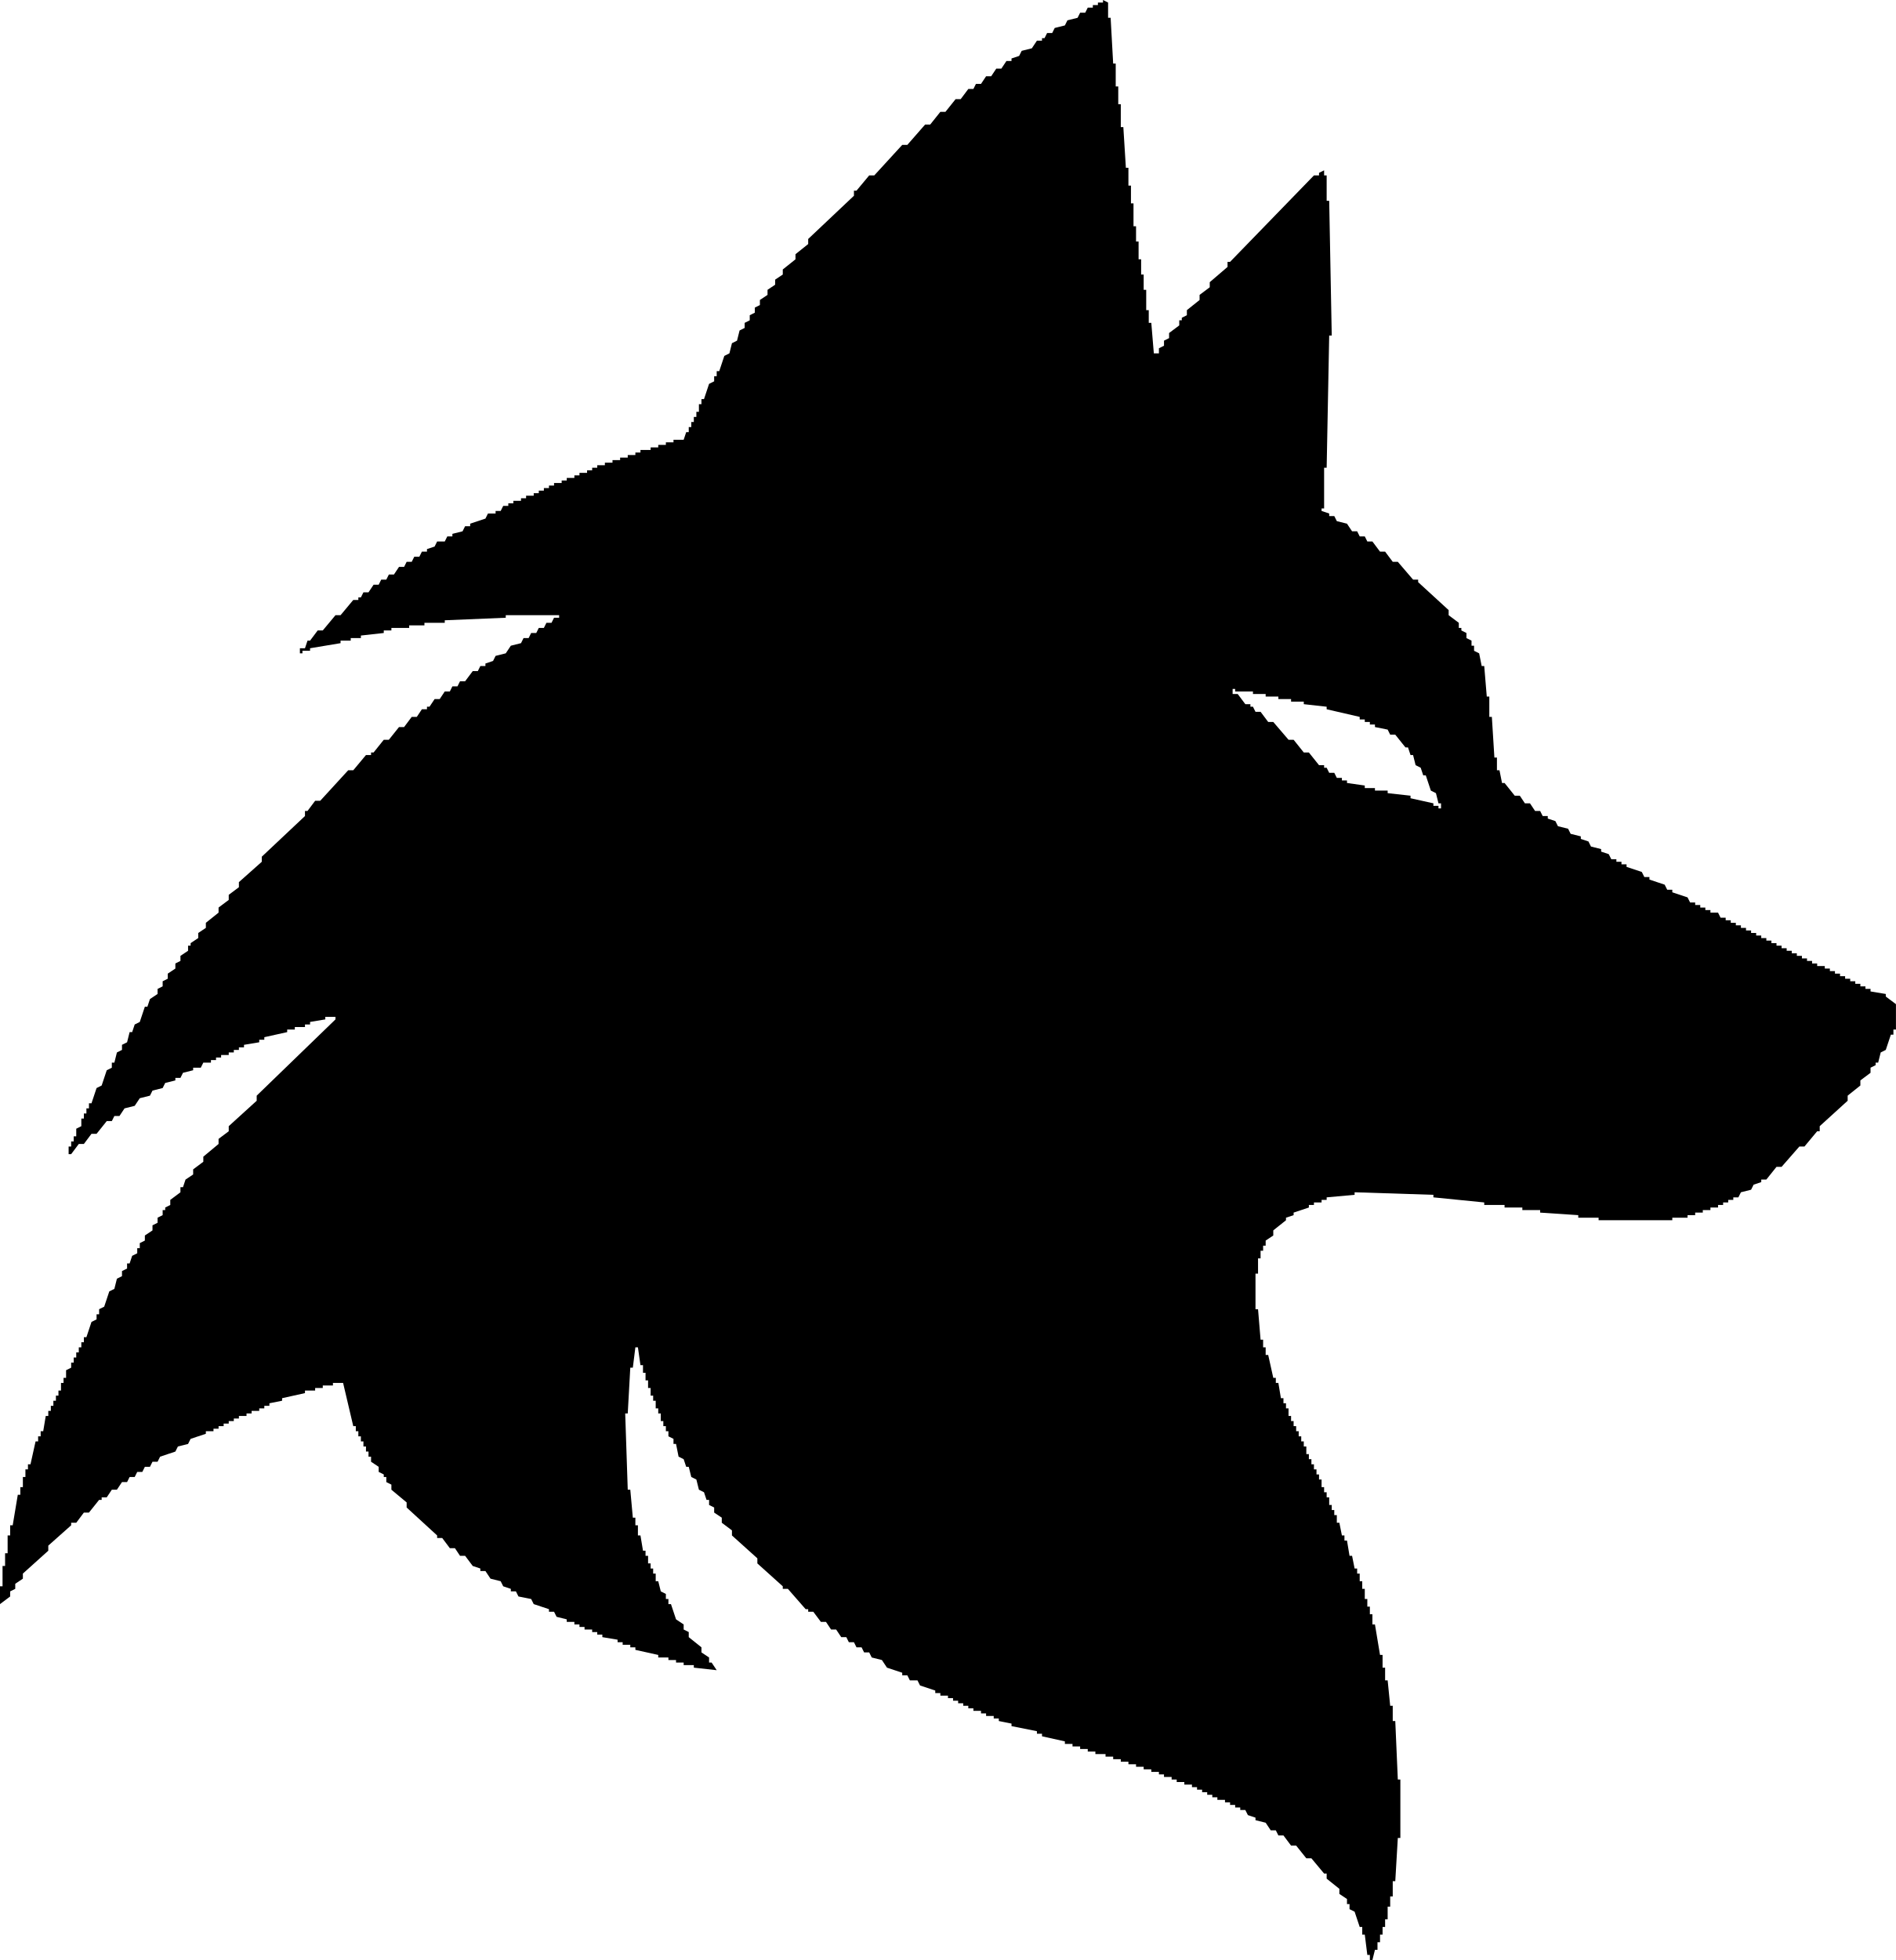
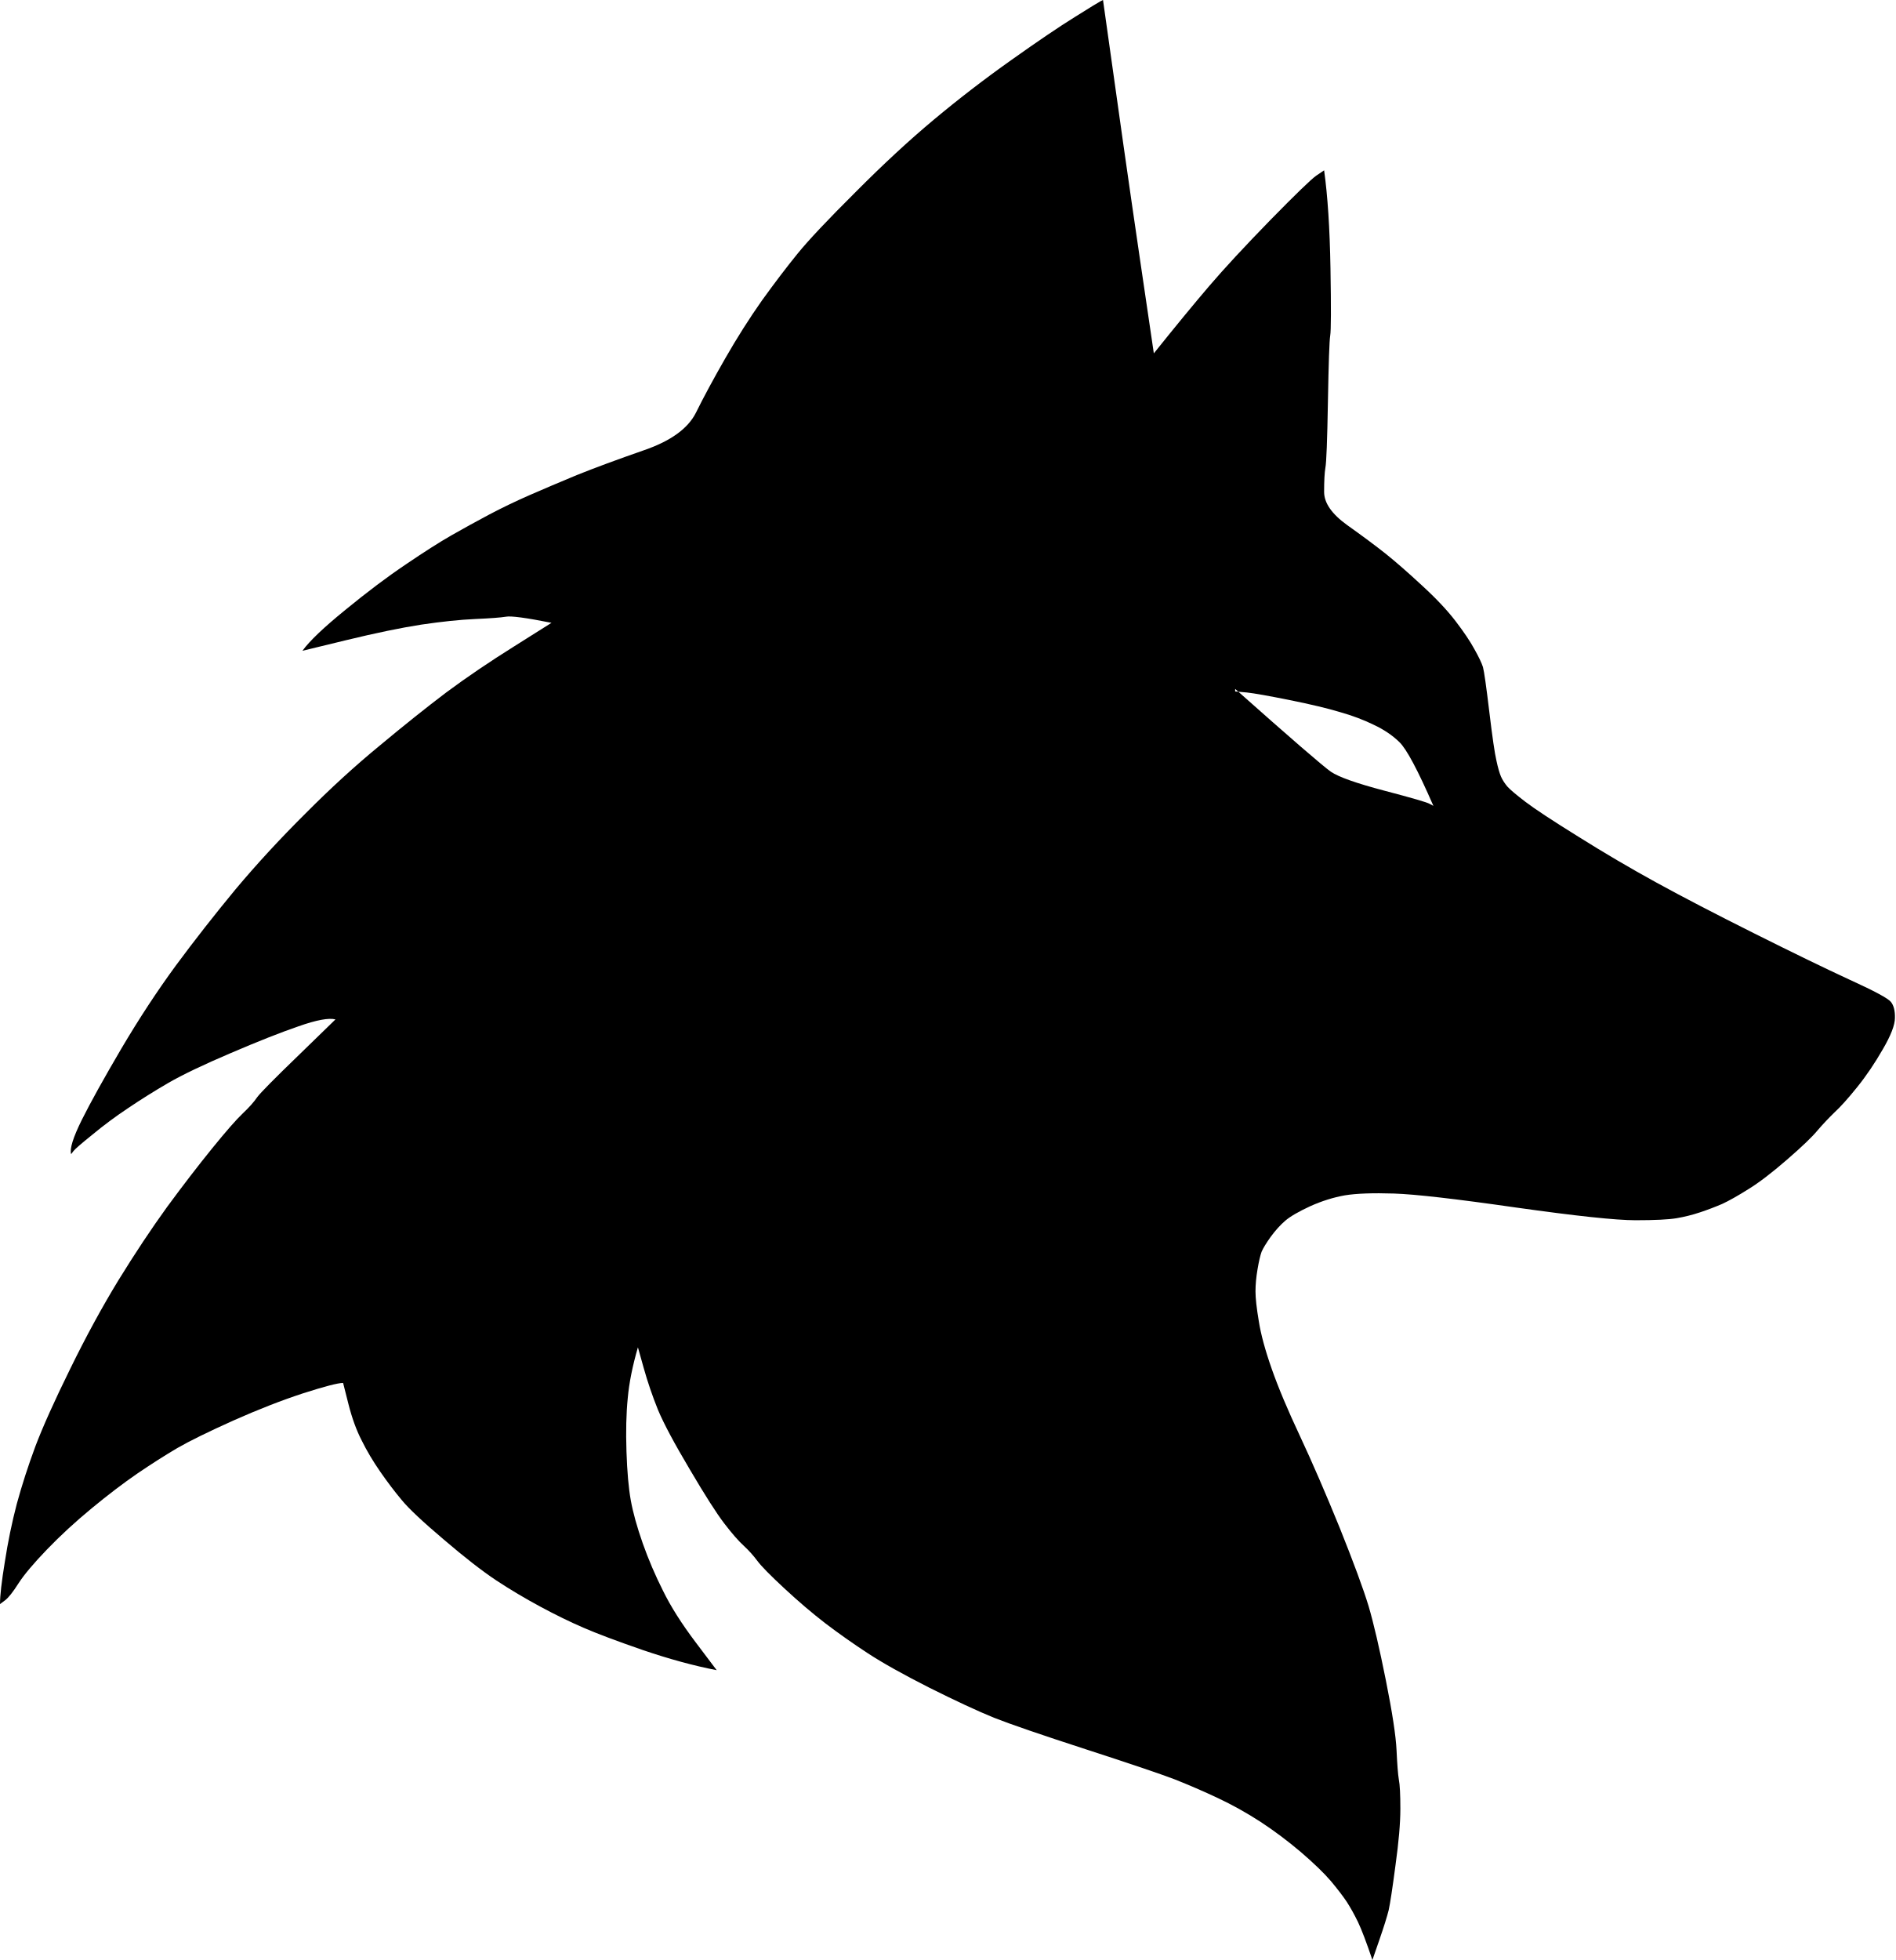
<svg xmlns="http://www.w3.org/2000/svg" viewBox="0 0 746 771">
-   <path fill="currentColor" fill-rule="evenodd" d="M434,0 436,1 436,7 437,7 438,25 439,25 439,34 440,34 440,41 441,41 441,50 442,50 443,66 444,66 444,73 445,73 445,80 446,80 446,89 447,89 447,95 448,95 448,102 449,102 449,108 450,108 450,114 451,114 451,122 452,122 452,127 453,127 454,139 456,139 456,137 458,136 458,134 460,133 460,131 464,128 464,126 465,126 465,125 467,124 467,122 472,118 472,116 476,113 476,111 483,105 483,103 484,103 517,69 519,69 519,68 521,67 521,69 522,69 522,79 523,79 524,132 523,132 522,184 521,184 521,200 520,200 520,201 523,202 523,203 525,203 526,205 530,206 532,209 534,209 535,211 537,211 538,213 540,213 543,217 545,217 548,221 550,221 556,228 558,228 558,229 570,240 570,242 574,245 574,247 575,247 575,248 577,249 577,251 579,252 579,254 580,254 580,256 582,257 583,262 584,262 585,274 586,274 586,282 587,282 588,298 589,298 589,303 590,303 591,308 592,308 596,313 598,313 600,316 602,316 604,319 606,319 607,321 609,321 609,322 612,323 613,325 617,326 618,328 622,329 622,330 625,331 626,333 630,334 630,335 633,336 634,338 636,338 636,339 638,339 638,340 640,340 640,341 646,343 647,345 649,345 649,346 655,348 656,350 658,350 658,351 664,353 665,355 667,355 667,356 669,356 669,357 671,357 671,358 673,358 673,359 676,359 677,361 679,361 679,362 681,362 681,363 683,363 683,364 685,364 685,365 687,365 687,366 689,366 689,367 691,367 691,368 693,368 693,369 695,369 695,370 697,370 697,371 699,371 699,372 701,372 701,373 703,373 703,374 705,374 705,375 707,375 707,376 709,376 709,377 711,377 711,378 713,378 713,379 715,379 715,380 718,380 718,381 720,381 720,382 722,382 722,383 724,383 724,384 726,384 726,385 728,385 728,386 730,386 730,387 732,387 732,388 734,388 734,389 736,389 736,390 742,391 742,392 746,395 746,405 745,405 745,407 744,407 742,413 740,414 739,418 738,418 738,419 736,420 736,422 732,425 732,427 727,431 727,433 716,443 716,445 715,445 710,451 708,451 701,459 699,459 695,464 693,464 693,465 690,466 689,468 685,469 684,471 682,471 682,472 680,472 680,473 678,473 678,474 676,474 676,475 673,475 673,476 670,476 670,477 667,477 667,478 664,478 664,479 658,479 658,480 629,480 629,479 621,479 621,478 606,477 606,476 599,476 599,475 592,475 592,474 584,474 584,473 564,471 564,470 533,469 533,470 522,471 522,472 520,472 520,473 517,473 517,474 515,474 515,475 509,477 509,478 506,479 506,480 501,484 501,486 498,488 498,490 497,490 497,492 496,492 496,495 495,495 495,501 494,501 494,515 495,515 496,527 497,527 497,530 498,530 498,533 499,533 501,542 502,542 502,544 503,544 504,550 505,550 505,552 506,552 506,554 507,554 507,557 508,557 508,559 509,559 509,561 510,561 510,563 511,563 511,565 512,565 512,567 513,567 513,569 514,569 514,572 515,572 515,574 516,574 516,576 517,576 517,578 518,578 518,580 519,580 519,582 520,582 520,585 521,585 521,587 522,587 522,589 523,589 523,592 524,592 524,594 525,594 525,596 526,596 526,599 527,599 528,604 529,604 529,606 530,606 531,612 532,612 533,617 534,617 534,619 535,619 535,622 536,622 536,625 537,625 537,629 538,629 538,632 539,632 539,635 540,635 540,639 541,639 543,651 544,651 544,656 545,656 545,661 546,661 547,671 548,671 548,677 549,677 550,700 551,700 551,723 550,723 549,740 548,740 548,746 547,746 547,750 546,750 546,755 545,755 545,758 544,758 544,761 543,761 543,764 542,764 542,767 541,767 540,771 539,771 539,769 538,769 537,761 536,761 536,758 535,758 533,752 531,751 531,749 530,749 530,747 527,745 527,743 522,739 522,737 521,737 516,731 514,731 510,726 508,726 505,722 503,722 502,720 500,720 498,717 494,716 494,715 491,714 490,712 488,712 488,711 486,711 486,710 484,710 484,709 482,709 482,708 479,708 479,707 477,707 477,706 475,706 475,705 473,705 473,704 471,704 471,703 469,703 469,702 466,702 466,701 463,701 463,700 461,700 461,699 458,699 458,698 456,698 456,697 453,697 453,696 450,696 450,695 447,695 447,694 444,694 444,693 441,693 441,692 438,692 438,691 435,691 435,690 431,690 431,689 428,689 428,688 425,688 425,687 422,687 422,686 419,686 419,685 410,683 410,682 408,682 408,681 398,679 398,678 393,677 393,676 391,676 391,675 388,675 388,674 386,674 386,673 383,673 383,672 381,672 381,671 379,671 379,670 377,670 377,669 375,669 375,668 373,668 373,667 370,667 370,666 368,666 368,665 362,663 361,661 358,661 357,659 355,659 355,658 349,656 347,653 343,652 342,650 340,650 339,648 337,648 336,646 334,646 333,644 331,644 329,641 327,641 325,638 323,638 320,634 318,634 318,633 317,633 310,625 308,625 308,624 298,615 298,613 288,604 288,602 284,599 284,597 281,595 281,593 279,592 279,590 278,590 277,587 275,586 274,582 272,581 271,577 270,577 269,574 267,573 266,568 265,568 265,566 263,565 263,563 262,563 262,561 261,561 261,559 260,559 260,556 259,556 259,554 258,554 258,551 257,551 257,549 256,549 256,546 255,546 255,543 254,543 254,540 253,540 253,537 252,537 251,530 250,530 249,538 248,538 247,556 246,556 247,586 248,586 249,597 250,597 250,600 251,600 251,604 252,604 253,610 254,610 254,612 255,612 255,615 256,615 256,617 257,617 257,619 258,619 258,622 259,622 260,626 262,627 262,629 263,629 263,631 264,631 266,637 269,639 269,641 271,642 271,644 276,648 276,650 279,652 279,654 280,654 282,657 273,656 273,655 269,655 269,654 266,654 266,653 263,653 263,652 259,652 259,651 250,649 250,648 248,648 248,647 245,647 245,646 243,646 243,645 237,644 237,643 235,643 235,642 233,642 233,641 230,641 230,640 228,640 228,639 226,639 226,638 223,638 223,637 219,636 218,634 216,634 216,633 210,631 209,629 204,628 203,626 201,626 201,625 198,624 197,622 193,621 191,618 189,618 189,617 186,616 183,612 181,612 179,609 177,609 174,605 172,605 172,604 160,593 160,591 154,586 154,584 152,583 152,581 151,581 151,580 149,579 149,577 146,575 146,573 145,573 145,571 144,571 144,569 143,569 143,567 142,567 142,565 141,565 141,563 140,563 140,561 139,561 135,544 131,544 131,545 127,545 127,546 124,546 124,547 120,547 120,548 111,550 111,551 106,552 106,553 104,553 104,554 102,554 102,555 99,555 99,556 97,556 97,557 94,557 94,558 92,558 92,559 90,559 90,560 88,560 88,561 86,561 86,562 84,562 84,563 81,563 81,564 75,566 74,568 70,569 69,571 63,573 62,575 60,575 59,577 57,577 56,579 54,579 53,581 51,581 50,583 48,583 46,586 44,586 42,589 40,589 40,590 39,590 35,595 33,595 30,599 28,599 28,600 19,608 19,610 9,619 9,621 6,623 6,625 4,626 4,628 0,631 0,624 1,624 1,616 2,616 2,611 3,611 3,604 4,604 4,600 5,600 7,588 8,588 8,585 9,585 9,581 10,581 10,578 11,578 11,576 12,576 14,567 15,567 15,565 16,565 16,563 17,563 18,557 19,557 19,555 20,555 20,553 21,553 21,551 22,551 22,549 23,549 23,547 24,547 24,544 25,544 25,542 26,542 26,539 28,538 28,536 29,536 29,534 30,534 30,532 31,532 31,530 32,530 32,528 33,528 33,526 34,526 36,520 38,519 38,517 39,517 39,515 41,514 43,508 45,507 46,503 48,502 48,500 50,499 50,497 51,497 52,494 54,493 54,491 55,491 55,489 57,488 57,486 60,484 60,482 62,481 62,479 64,478 64,476 65,476 65,475 67,474 67,472 71,469 71,467 72,467 73,464 76,462 76,460 80,457 80,455 86,450 86,448 90,445 90,443 101,433 101,431 132,401 132,400 128,400 128,401 122,402 122,403 120,403 120,404 116,404 116,405 113,405 113,406 104,408 104,409 102,409 102,410 96,411 96,412 94,412 94,413 92,413 92,414 90,414 90,415 87,415 87,416 85,416 85,417 83,417 83,418 80,418 79,420 76,420 76,421 72,422 71,424 69,424 69,425 65,426 64,428 60,429 59,431 55,432 53,435 49,436 47,439 45,439 44,441 42,441 38,446 36,446 33,450 31,450 28,454 27,454 27,451 28,451 28,449 29,449 29,447 30,447 30,444 32,443 32,440 33,440 33,438 34,438 34,436 35,436 35,434 36,434 38,428 40,427 42,421 44,420 44,418 45,418 46,414 48,413 48,411 50,410 51,406 52,406 53,403 55,402 57,396 58,396 59,393 62,391 62,389 64,388 64,386 66,385 66,383 69,381 69,379 71,378 71,376 74,374 74,372 75,372 75,371 78,369 78,367 81,365 81,363 86,359 86,357 90,354 90,352 94,349 94,347 103,339 103,337 120,321 120,319 121,319 124,315 126,315 137,303 139,303 144,297 146,297 146,296 147,296 151,291 153,291 157,286 159,286 162,282 164,282 166,279 168,279 168,278 169,278 171,275 173,275 175,272 177,272 178,270 180,270 181,268 183,268 186,264 188,264 189,262 191,262 191,261 194,260 195,258 199,257 201,254 205,253 206,251 208,251 209,249 211,249 212,247 214,247 215,245 217,245 218,243 220,243 220,242 199,242 199,243 175,244 175,245 167,245 167,246 161,246 161,247 154,247 154,248 151,248 151,249 142,250 142,251 138,251 138,252 134,252 134,253 122,255 122,256 119,256 119,257 118,257 118,255 120,255 121,252 122,252 125,248 127,248 132,242 134,242 139,236 141,236 141,235 142,235 143,233 145,233 147,230 149,230 150,228 152,228 153,226 155,226 157,223 159,223 160,221 162,221 163,219 165,219 166,217 168,217 168,216 171,215 172,213 175,213 176,211 178,211 178,210 182,209 183,207 185,207 185,206 191,204 192,202 195,202 195,201 197,201 198,199 200,199 200,198 202,198 202,197 205,197 205,196 207,196 207,195 210,195 210,194 212,194 212,193 214,193 214,192 216,192 216,191 218,191 218,190 221,190 221,189 223,189 223,188 226,188 226,187 228,187 228,186 231,186 231,185 233,185 233,184 235,184 235,183 238,183 238,182 241,182 241,181 244,181 244,180 247,180 247,179 250,179 250,178 252,178 252,177 256,177 256,176 259,176 259,175 262,175 262,174 265,174 265,173 269,173 270,170 271,170 271,168 272,168 272,166 273,166 273,164 274,164 274,162 275,162 275,159 276,159 276,157 277,157 279,151 281,150 281,148 282,148 282,146 283,146 285,140 287,139 288,135 290,134 291,130 293,129 293,127 295,126 295,124 297,123 297,121 299,120 299,118 302,116 302,114 305,112 305,110 308,108 308,106 313,102 313,100 318,96 318,94 336,77 336,75 337,75 342,69 344,69 355,57 357,57 364,49 366,49 370,44 372,44 376,39 378,39 381,35 383,35 384,33 386,33 388,30 390,30 392,27 394,27 396,24 398,24 398,23 401,22 402,20 406,19 408,16 410,16 410,15 411,15 412,13 414,13 415,11 419,10 420,8 424,7 425,5 427,5 428,3 430,3 430,2 432,2 432,1 434,1ZM486,271 485,271 485,273 487,273 490,277 492,277 492,278 493,278 494,280 496,280 499,284 501,284 507,291 509,291 513,296 515,296 519,301 521,301 521,302 522,302 523,304 525,304 526,306 528,306 528,307 530,307 530,308 537,309 537,310 541,310 541,311 546,311 546,312 555,313 555,314 564,316 564,317 566,317 566,318 567,318 567,316 566,316 565,312 563,311 561,305 560,305 559,302 557,301 556,297 555,297 554,294 553,294 549,289 547,289 546,287 541,286 541,285 539,285 539,284 537,284 537,283 535,283 535,282 522,279 522,278 513,277 513,276 508,276 508,275 503,275 503,274 498,274 498,273 493,273 493,272 486,272Z" />
+   <path fill="currentColor" fill-rule="evenodd" d="M434,0Q442.8,63 448.4,101L454,139Q466.9,122.9 475.8,112.5Q484.7,102.1 499.8,86.6Q514.9,71.2 517.9,69.1L521,67Q523.1,82 523.5,105.5Q523.9,129 523.4,132Q522.9,135 522.5,158Q522.1,181 521.5,184Q521,187 521,193.5Q521,200 530,206.5Q539,212.9 545.2,217.8Q551.3,222.7 559.5,230.3Q567.8,237.9 572.7,244.3Q577.6,250.7 580.1,255.3Q582.7,259.9 583.5,262.4Q584.2,265 586,280Q587.8,295 588.8,299.2Q589.7,303.4 590.6,305.5Q591.5,307.5 593.1,309.4Q594.7,311.2 600.2,315.4Q605.7,319.6 621,329.1Q636.3,338.7 651.8,347.2Q667.3,355.7 690.3,367.2Q713.3,378.7 727.8,385.4Q742.3,392 744,394.1Q745.7,396.2 745.6,400.4Q745.6,404.6 740.8,412.8Q736.1,421 730.7,427.7Q725.3,434.4 721.8,437.6Q718.4,440.9 715.2,444.6Q712.1,448.4 703.1,456.2Q694.1,464 687.9,467.8Q681.7,471.7 677.6,473.6Q673.4,475.4 668.9,476.9Q664.4,478.4 659.7,479.2Q655,480 643.5,480Q632,480 596.5,475Q561,469.9 548.5,469.5Q536,469.1 529.2,470.2Q522.4,471.4 515.5,474.5Q508.6,477.7 505.7,480.2Q502.8,482.7 500,486.5Q497.3,490.3 496.4,492.4Q495.6,494.6 494.8,499.3Q494,504 494,508Q494,512 495.3,519.7Q496.5,527.4 500.4,538.5Q504.3,549.6 511.5,564.9Q518.7,580.3 527.1,600.9Q535.4,621.6 538.5,631.8Q541.5,642 545.3,661Q549.1,680 549.5,688.5Q549.9,697 550.4,700Q551,703 551,711.5Q551,720 549.1,733.6Q547.3,747.3 546.4,751.4Q545.4,755.4 542.7,763.2L540,771Q536.5,760.6 534.3,756Q532.1,751.5 529.9,748.1Q527.7,744.8 523.7,740Q519.6,735.2 511.8,728.5Q504,721.9 495.9,716.6Q487.7,711.3 479.2,707.3Q470.7,703.3 462.1,699.9Q453.4,696.6 427.2,688.1Q401,679.6 391.1,675.7Q381.3,671.7 365.7,663.9Q350.1,656 341.4,650.3Q332.7,644.6 324.8,638.6Q317,632.6 308.6,624.8Q300.3,617.1 298,614Q295.7,610.9 292.7,608.1Q289.6,605.3 285,599.3Q280.4,593.3 271.4,578Q262.3,562.7 258.9,554.6Q255.6,546.4 253.3,538.2L251,530Q247.8,541 247,550Q246.1,559 246.5,571Q246.9,583 248.2,590.2Q249.5,597.4 252.9,607.1Q256.3,616.7 260.9,625.8Q265.4,635 273.7,646L282,657Q268.6,654.4 253,649.1Q237.4,643.7 229.6,640.3Q221.7,636.9 212.6,632Q203.5,627.1 195.3,621.7Q187,616.2 174.6,605.6Q162.2,595.1 158.1,590.1Q153.9,585.1 149.6,578.9Q145.3,572.7 142.3,566.6Q139.2,560.6 137.1,552.3L135,544Q132,544 119.2,548.1Q106.4,552.3 91.8,558.8Q77.1,565.4 69.8,569.6Q62.5,573.9 54.1,579.6Q45.8,585.3 36.1,593.3Q26.4,601.3 18.5,609.5Q10.6,617.7 7.3,622.8Q4,628 2,629.5L0,631Q0,626 1.9,614.4Q3.7,602.7 6.6,591.6Q9.6,580.6 13.9,569Q18.3,557.4 27.6,538.5Q36.9,519.5 46.6,503.6Q56.4,487.7 65.8,474.7Q75.3,461.8 83.5,451.7Q91.7,441.6 95.5,438Q99.3,434.4 101.2,431.6Q103.2,428.9 117.6,415L132,401Q128,400 117.5,403.7Q107,407.3 90.9,414.2Q74.7,421.1 66.2,426Q57.8,430.9 50.4,435.9Q42.9,440.9 36.4,446.3Q29.8,451.6 28.9,452.8L28,454Q27,451 32.2,440.5Q37.4,430.1 47.8,412.4Q58.2,394.8 69.2,379.8Q80.3,364.8 92.7,349.8Q105.2,334.9 120.1,320.1Q134.9,305.2 149.4,293.3Q163.8,281.3 175.7,272.3Q187.7,263.4 202.4,254.2L217,245Q202,242 199,242.6Q196,243.1 187,243.5Q178,243.9 165.8,245.7Q153.6,247.6 136.3,251.8L119,256Q123.1,250.3 135.9,239.9Q148.7,229.4 159.7,222Q170.6,214.6 177.6,210.6Q184.6,206.6 192.5,202.4Q200.3,198.3 208.3,194.8Q216.3,191.3 226.9,186.9Q237.6,182.6 253.4,177.1Q269.1,171.7 273.8,162.4Q278.4,153.1 285.4,140.9Q292.4,128.7 299.8,118.2Q307.3,107.8 313.8,99.8Q320.2,91.9 336.6,75.6Q352.9,59.2 367.4,47.1Q382,34.9 397.8,23.7Q413.7,12.4 422.9,6.7Q432,1 433,0.5L434,0ZM486,271Q519.1,300.4 523.7,303.6Q528.3,306.7 544.6,311Q561,315.3 562.5,316.2L564,317Q554.8,295.9 550.6,291.9Q546.5,287.9 540.5,285.1Q534.6,282.2 527.2,280.1Q519.9,277.9 507.5,275.4Q495.1,272.9 490.6,272.4L486,272L486,271Z" />
</svg>
